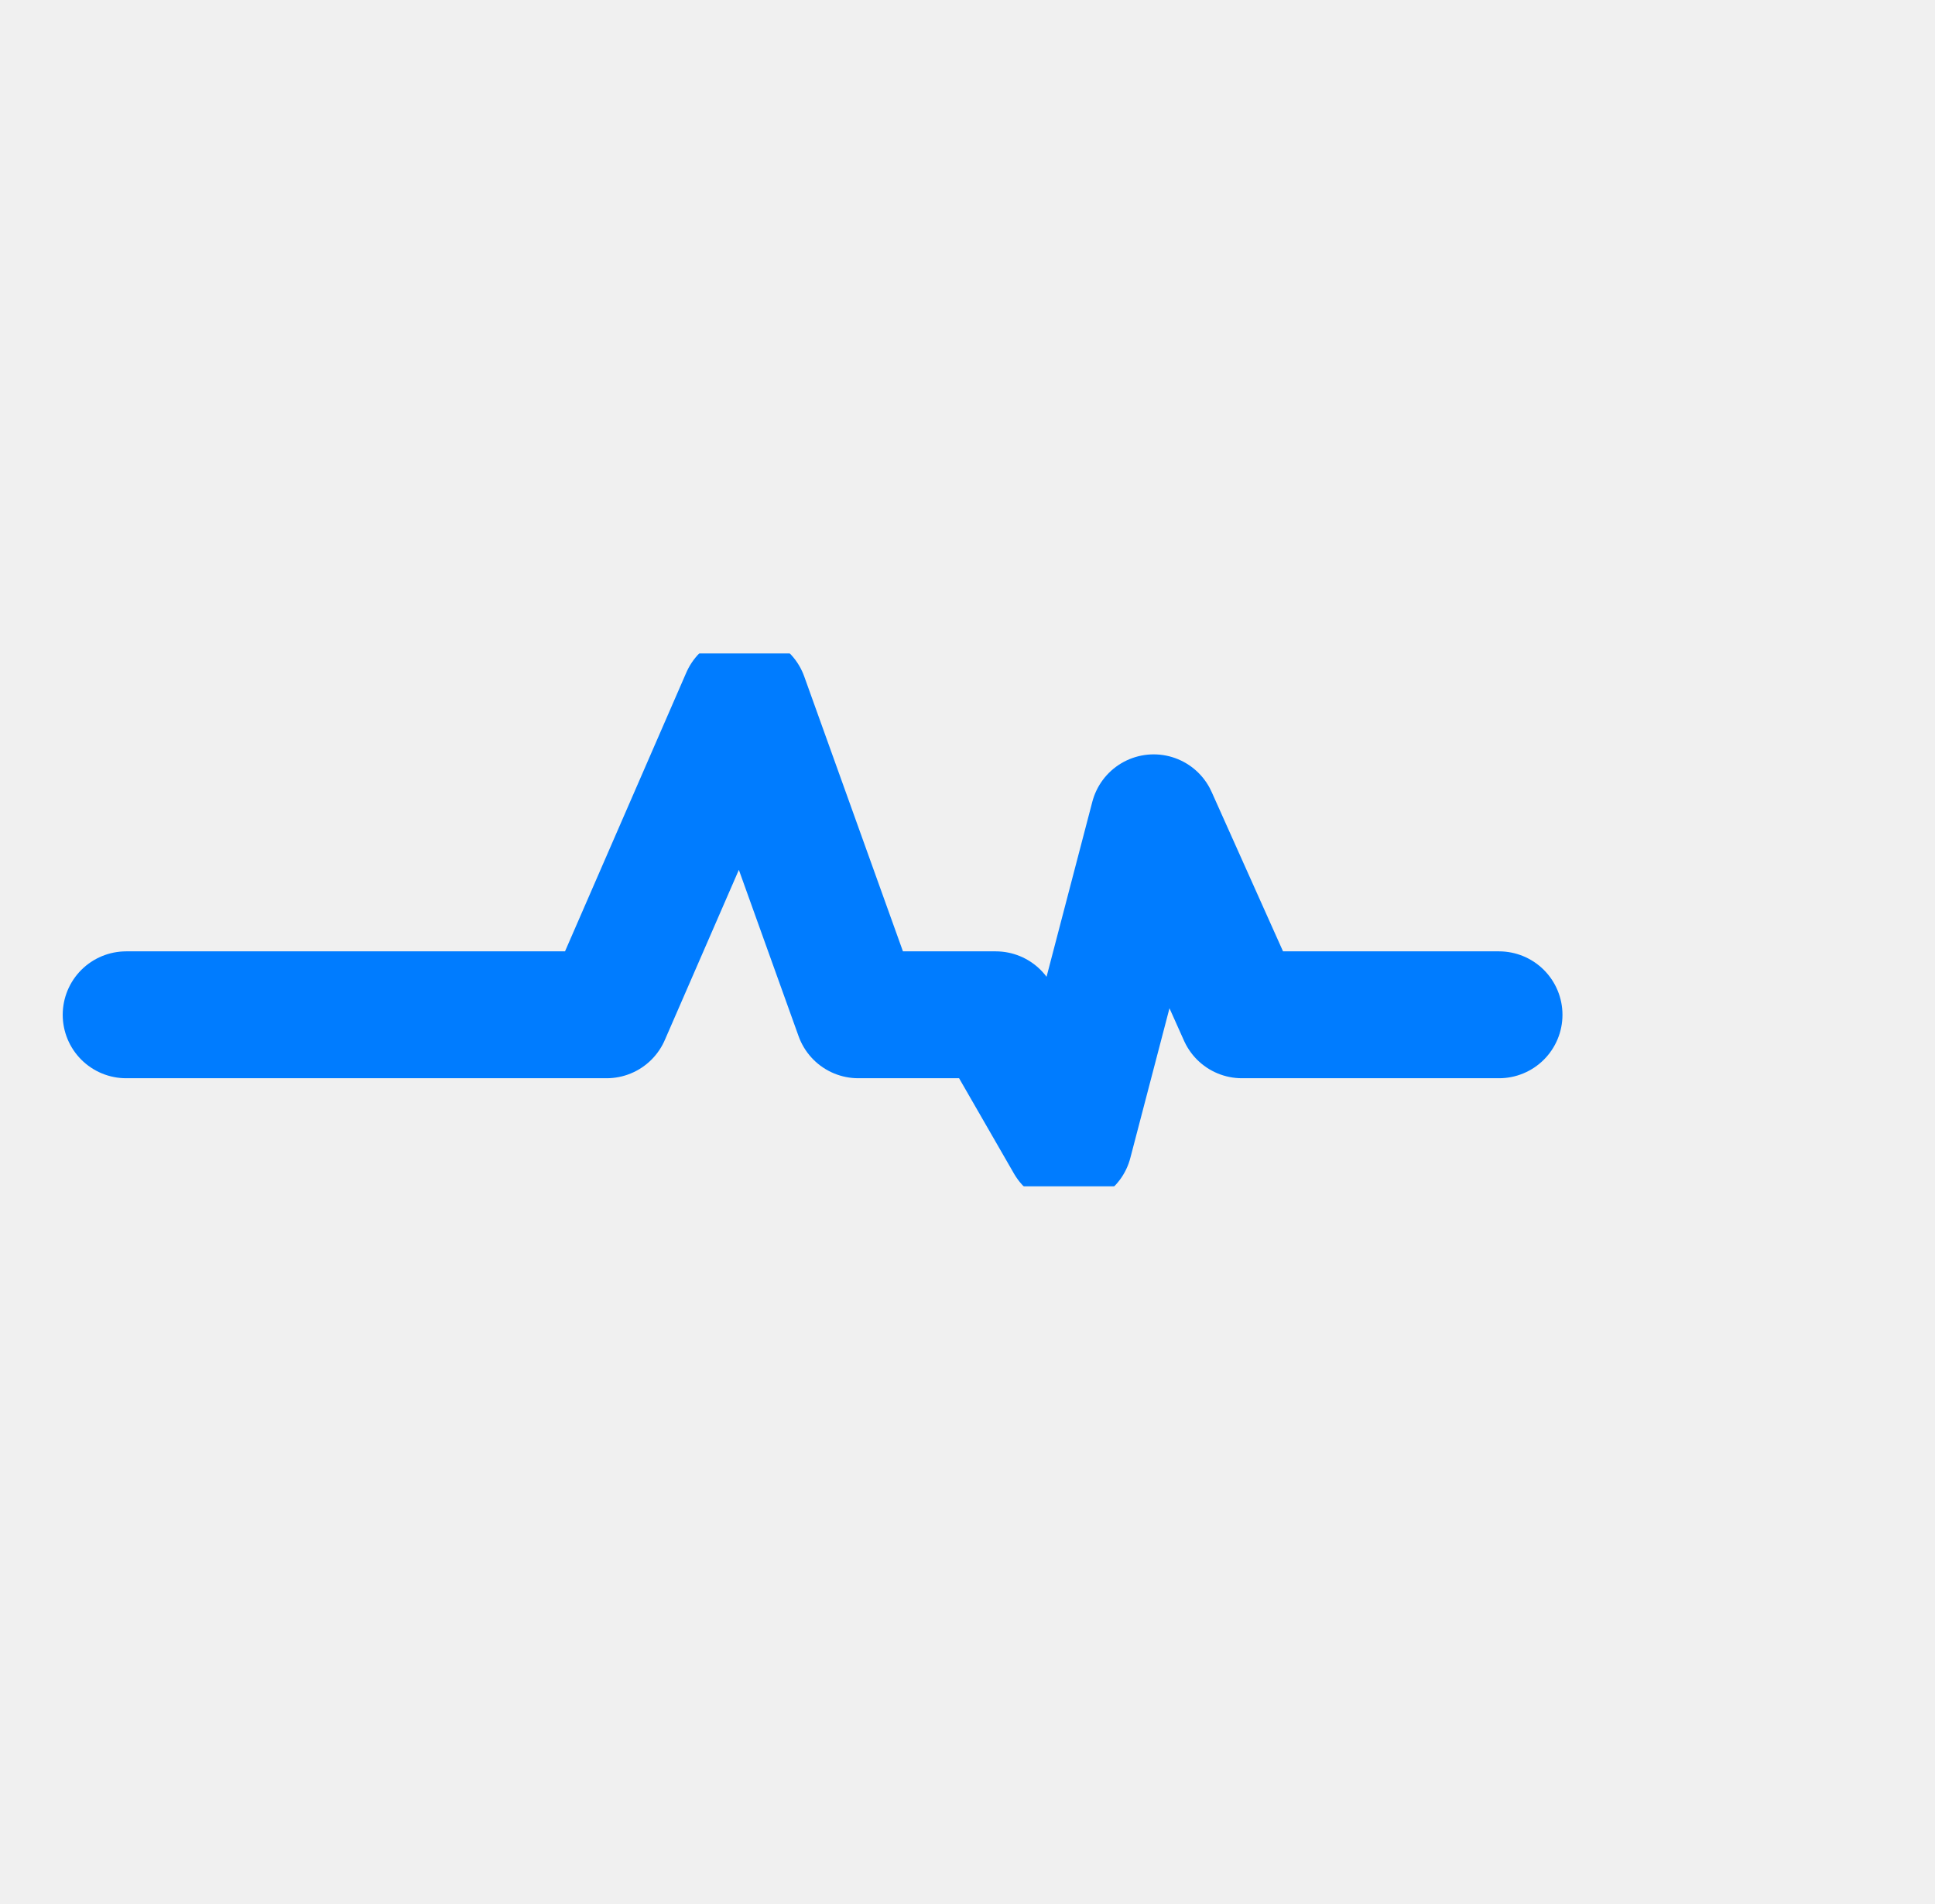
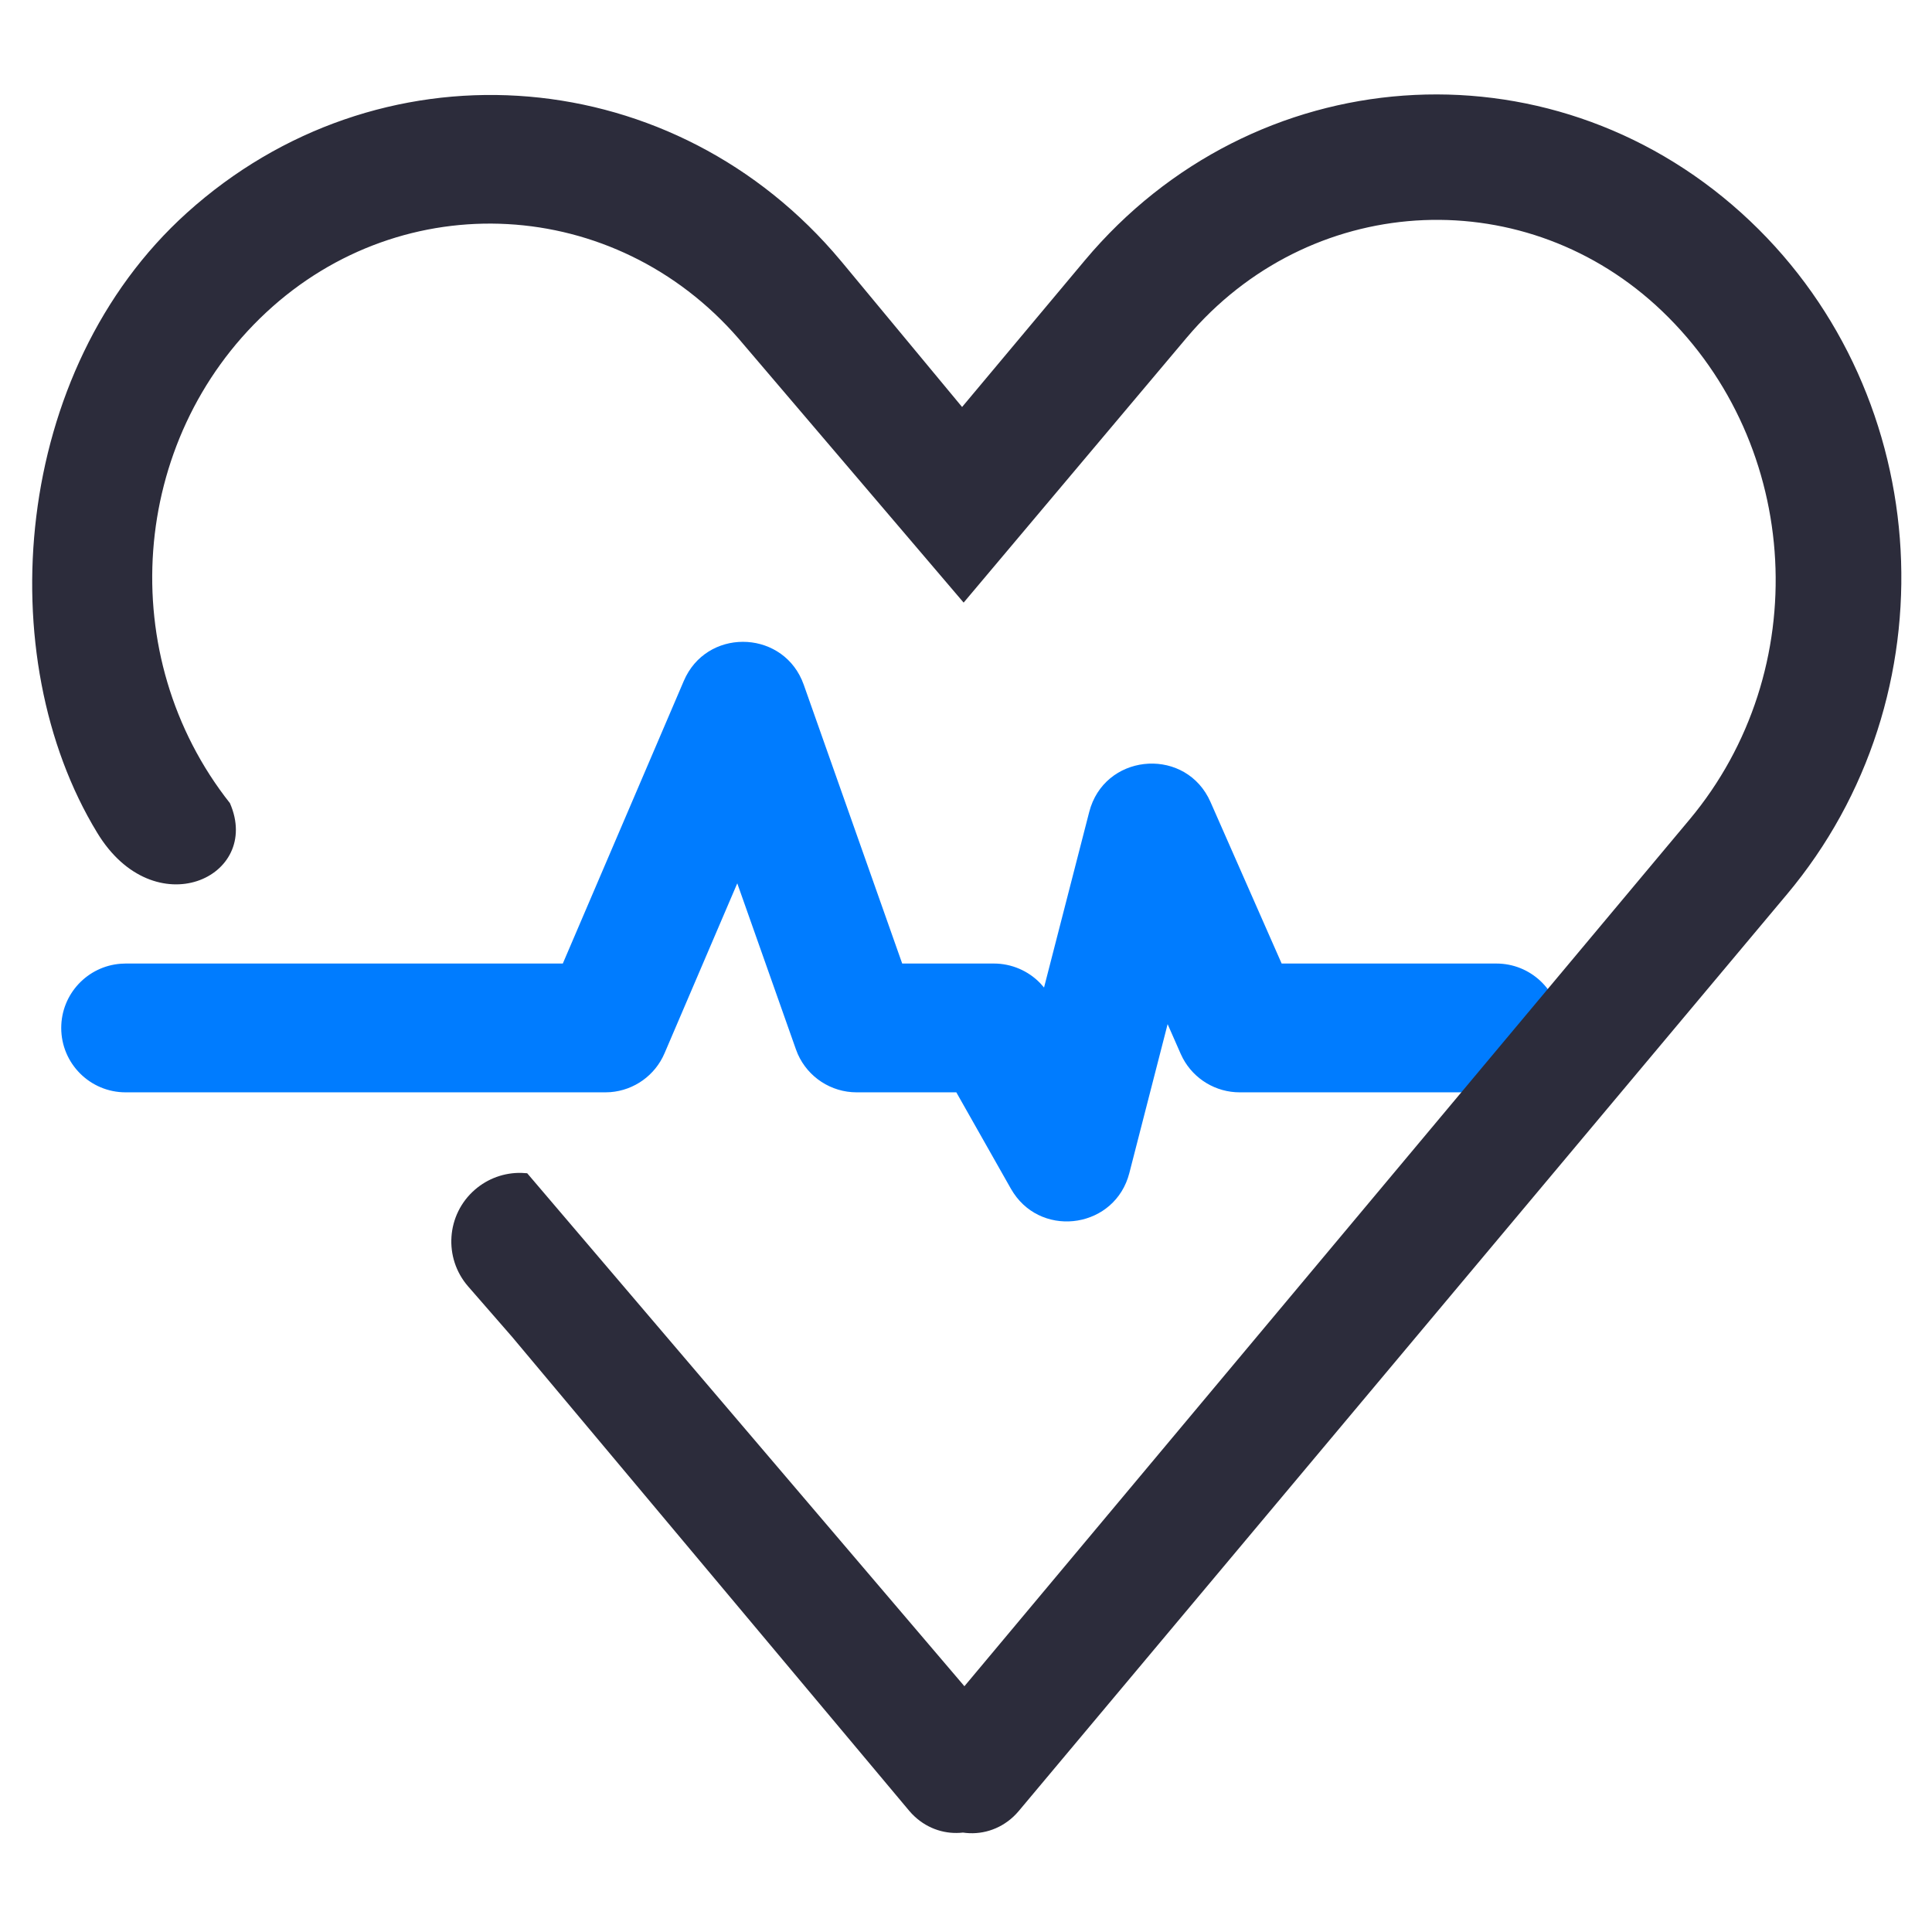
- <svg xmlns="http://www.w3.org/2000/svg" xmlns:xlink="http://www.w3.org/1999/xlink" width="61px" height="60px" viewBox="0 0 61 60" version="1.1">
+ <svg xmlns="http://www.w3.org/2000/svg" xmlns:xlink="http://www.w3.org/1999/xlink" width="60px" height="60px" viewBox="0 0 60 60" version="1.1">
  <defs>
-     <rect id="path-1" x="0.027" y="0" width="60" height="60" />
+     <rect id="path-1" x="0" y="0" width="60" height="60" />
  </defs>
  <g id="页面-1" stroke="none" stroke-width="1" fill="none" fill-rule="evenodd">
-     <g id="编组-4备份-4">
-       <g id="编组-4备份-2">
+     <g id="画板备份" transform="translate(-671, -41)">
+       <rect id="矩形" fill="#FFFFFF" x="0" y="0" width="1656" height="354" />
+       <g id="编组-3" transform="translate(671, 41)">
        <mask id="mask-2" fill="white">
          <use xlink:href="#path-1" />
        </mask>
-         <use id="蒙版" fill-opacity="0" fill="#FFFFFF" xlink:href="#path-1" />
-         <g id="编组-4" mask="url(#mask-2)" stroke-width="4">
-           <g transform="translate(1, 2.067532)">
-             <polyline id="路径-5" stroke="#007CFF" fill="none" stroke-linecap="round" stroke-linejoin="round" points="2.977 29.924 18.123 29.924 22.47 19.932 26.058 29.924 30.391 29.924 32.698 33.932 35.37 23.714 38.151 29.924 46.256 29.924" />
-             <path d="" id="路径" stroke="#2C2C3B" fill="#D8D8D8" fill-rule="evenodd" />
+         <use id="蒙版" fill="#FFFFFF" xlink:href="#path-1" />
+         <g id="编组-6" mask="url(#mask-2)" fill-rule="nonzero">
+           <g transform="translate(0.999567, 2.932468)">
+             <path d="M20.237,18.213 C20.932,16.59 23.207,16.613 23.9,18.178 L23.962,18.334 L27.019,26.991 L29.866,26.991 C30.415,26.991 30.932,27.216 31.304,27.6 L31.424,27.736 L32.827,22.284 C33.286,20.501 35.677,20.252 36.52,21.823 L36.594,21.975 L38.803,26.991 L45.472,26.991 C46.526,26.991 47.39,27.807 47.466,28.842 L47.472,28.991 C47.472,30.046 46.656,30.909 45.621,30.986 L45.472,30.991 L37.5,30.991 C36.76,30.991 36.085,30.583 35.738,29.939 L35.669,29.798 L35.262,28.873 L34.073,33.498 C33.638,35.188 31.422,35.531 30.48,34.122 L30.395,33.985 L28.7,30.991 L25.605,30.991 C24.81,30.991 24.096,30.521 23.777,29.804 L23.719,29.657 L21.897,24.5 L19.638,29.778 C19.344,30.465 18.695,30.926 17.959,30.985 L17.8,30.991 L2.902,30.991 C1.798,30.991 0.902,30.096 0.902,28.991 C0.902,27.937 1.718,27.073 2.753,26.997 L2.902,26.991 L16.479,26.991 L20.237,18.213 Z" id="路径-5" fill="#007CFF" />
+             <path d="M53.076,3.677 C59.016,9.033 59.721,18.313 54.723,24.564 L54.502,24.834 L30.637,53.312 C30.586,53.373 30.531,53.43 30.474,53.484 C30.031,53.899 29.454,54.061 28.906,53.98 C28.38,54.04 27.833,53.877 27.407,53.482 C27.347,53.427 27.29,53.367 27.237,53.304 L14.902,38.583 L13.54,37.02 C12.768,36.133 12.86,34.788 13.747,34.016 C14.15,33.665 14.667,33.48 15.196,33.493 L15.373,33.504 L28.951,49.435 L51.465,22.526 C55.343,17.892 54.971,10.902 50.627,6.738 C46.441,2.726 39.912,2.993 36.044,7.335 L35.85,7.559 L28.927,15.782 L21.94,7.585 C18.102,3.157 11.531,2.795 7.262,6.775 C3.012,10.739 2.541,17.454 6.141,22.01 C7.15,24.315 3.788,25.852 2.018,22.927 C-1.297,17.489 -0.636,8.583 4.805,3.677 C10.714,-1.651 19.623,-1.088 24.869,4.882 L25.146,5.206 L28.879,9.707 L32.689,5.156 C37.925,-1.092 47.053,-1.754 53.076,3.677 Z" id="路径" fill="#2C2C3B" />
          </g>
        </g>
      </g>
    </g>
  </g>
</svg>
